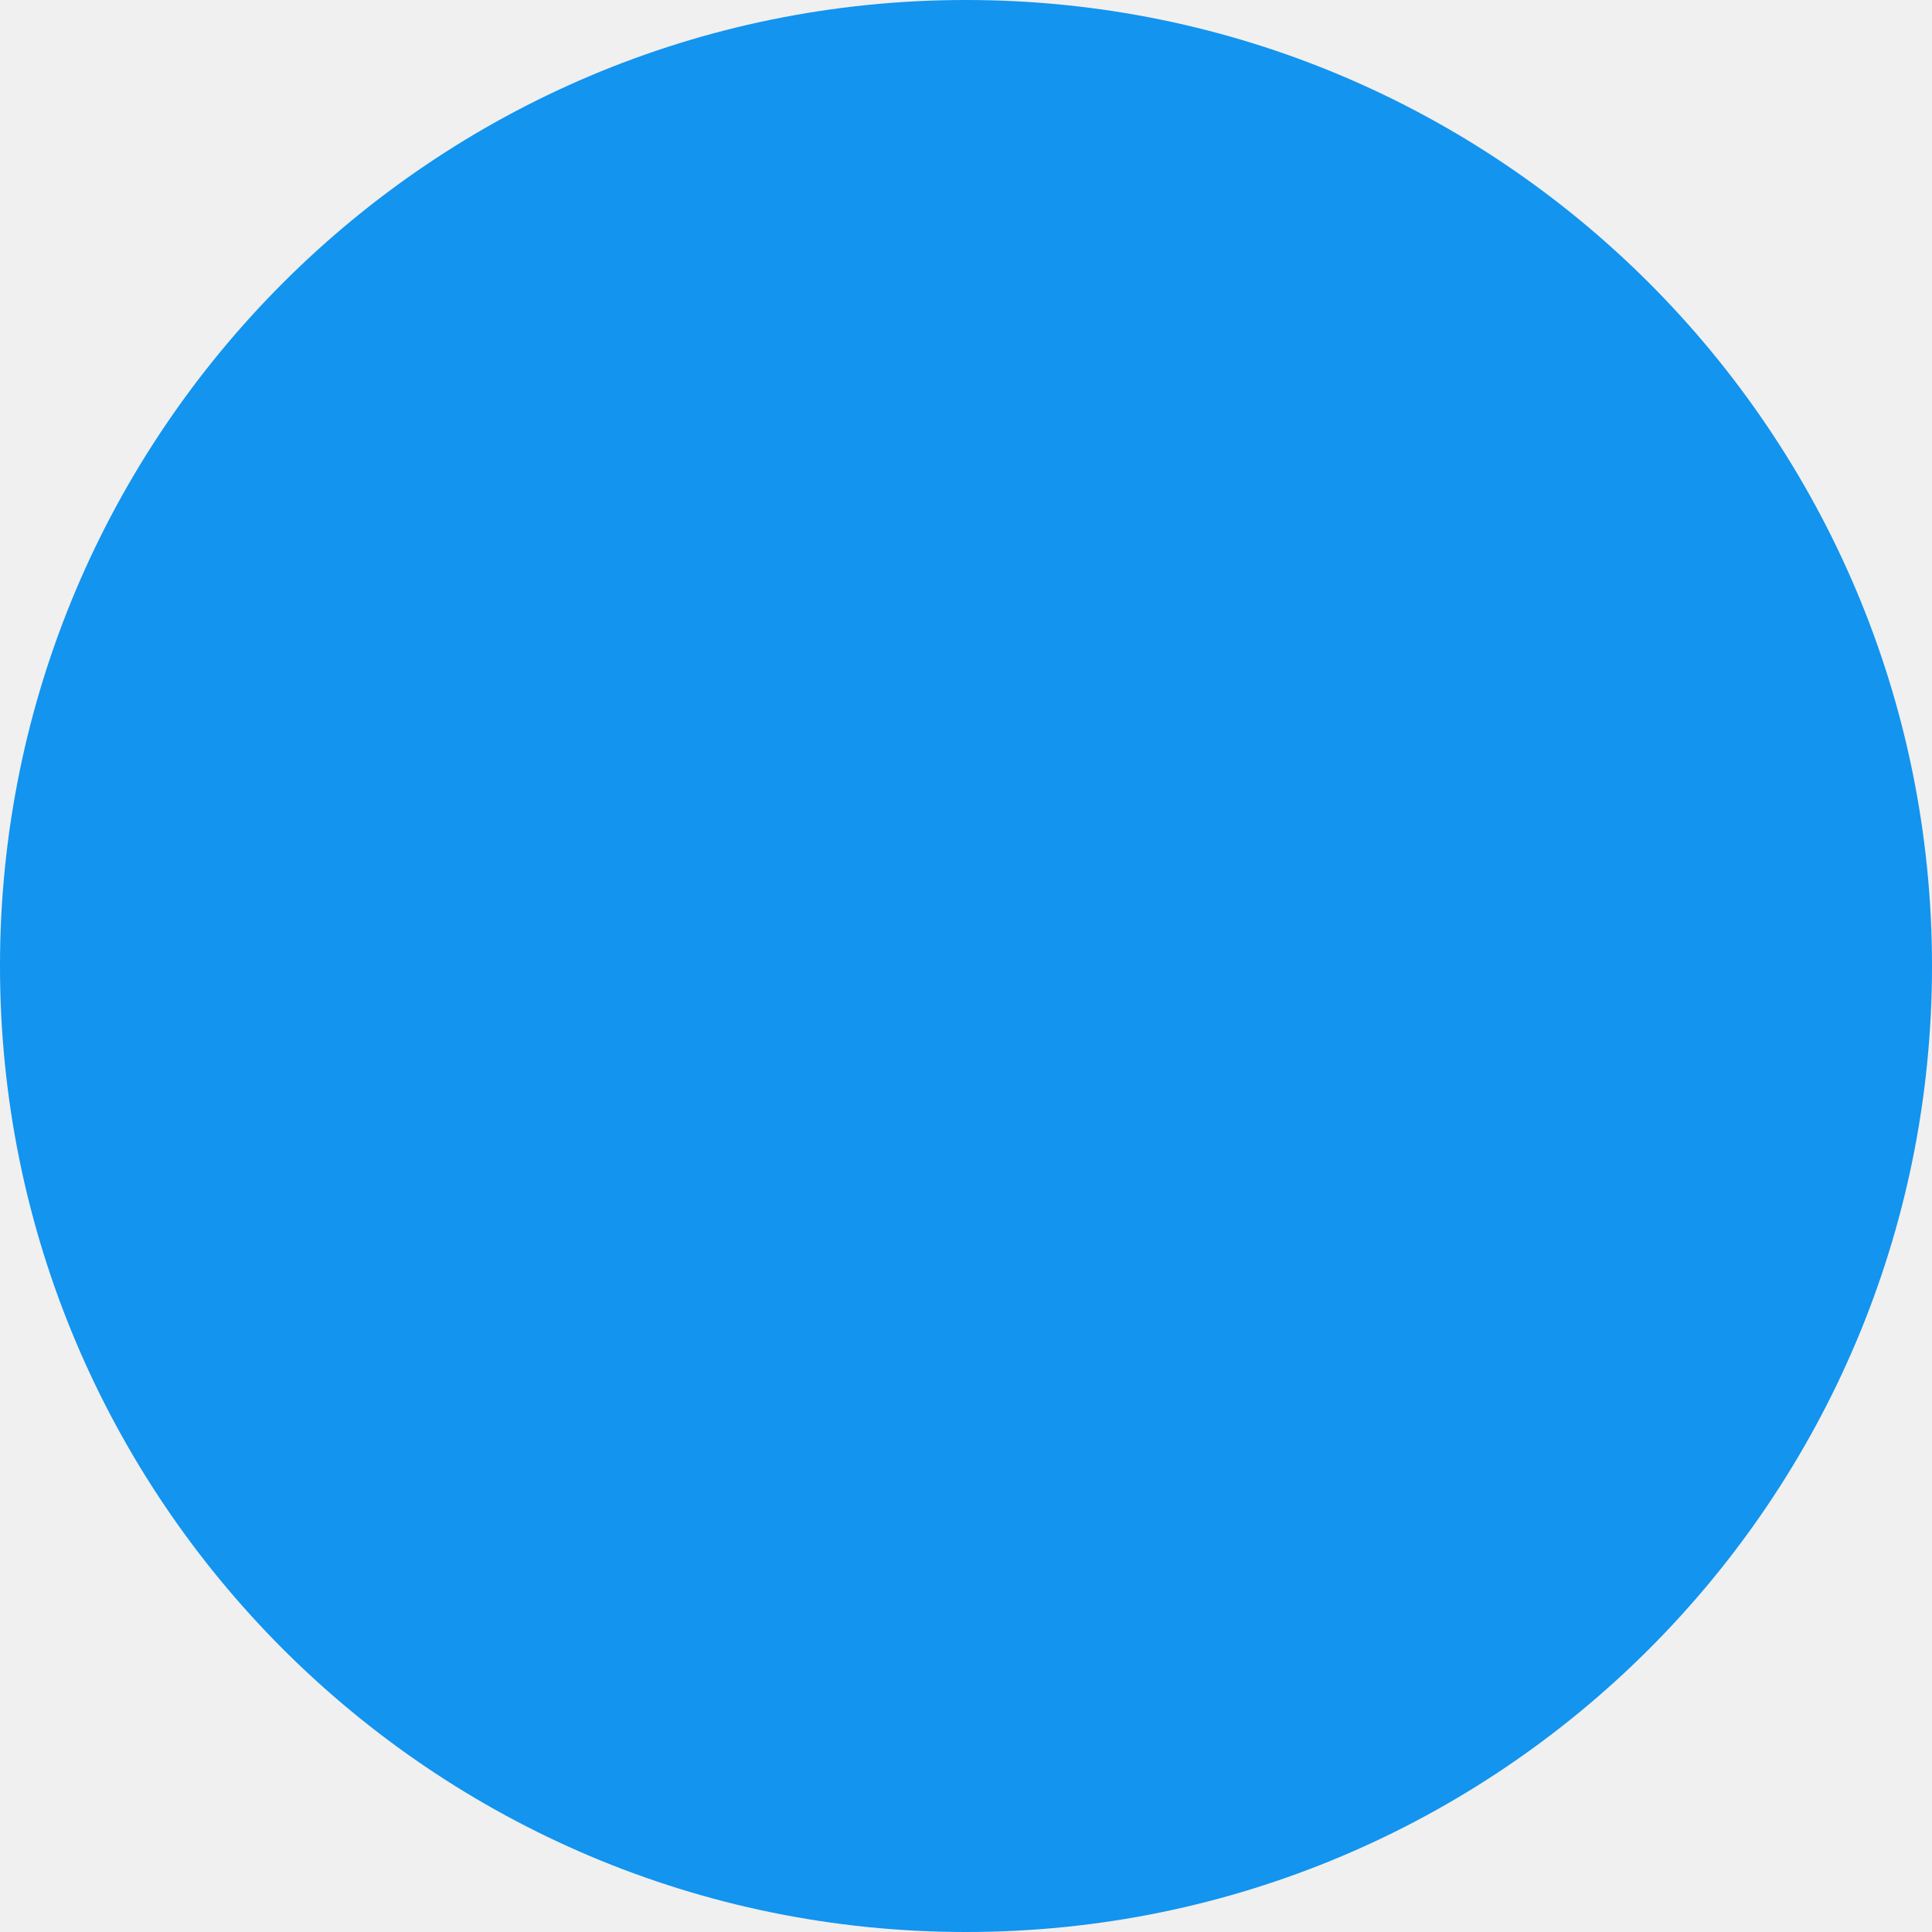
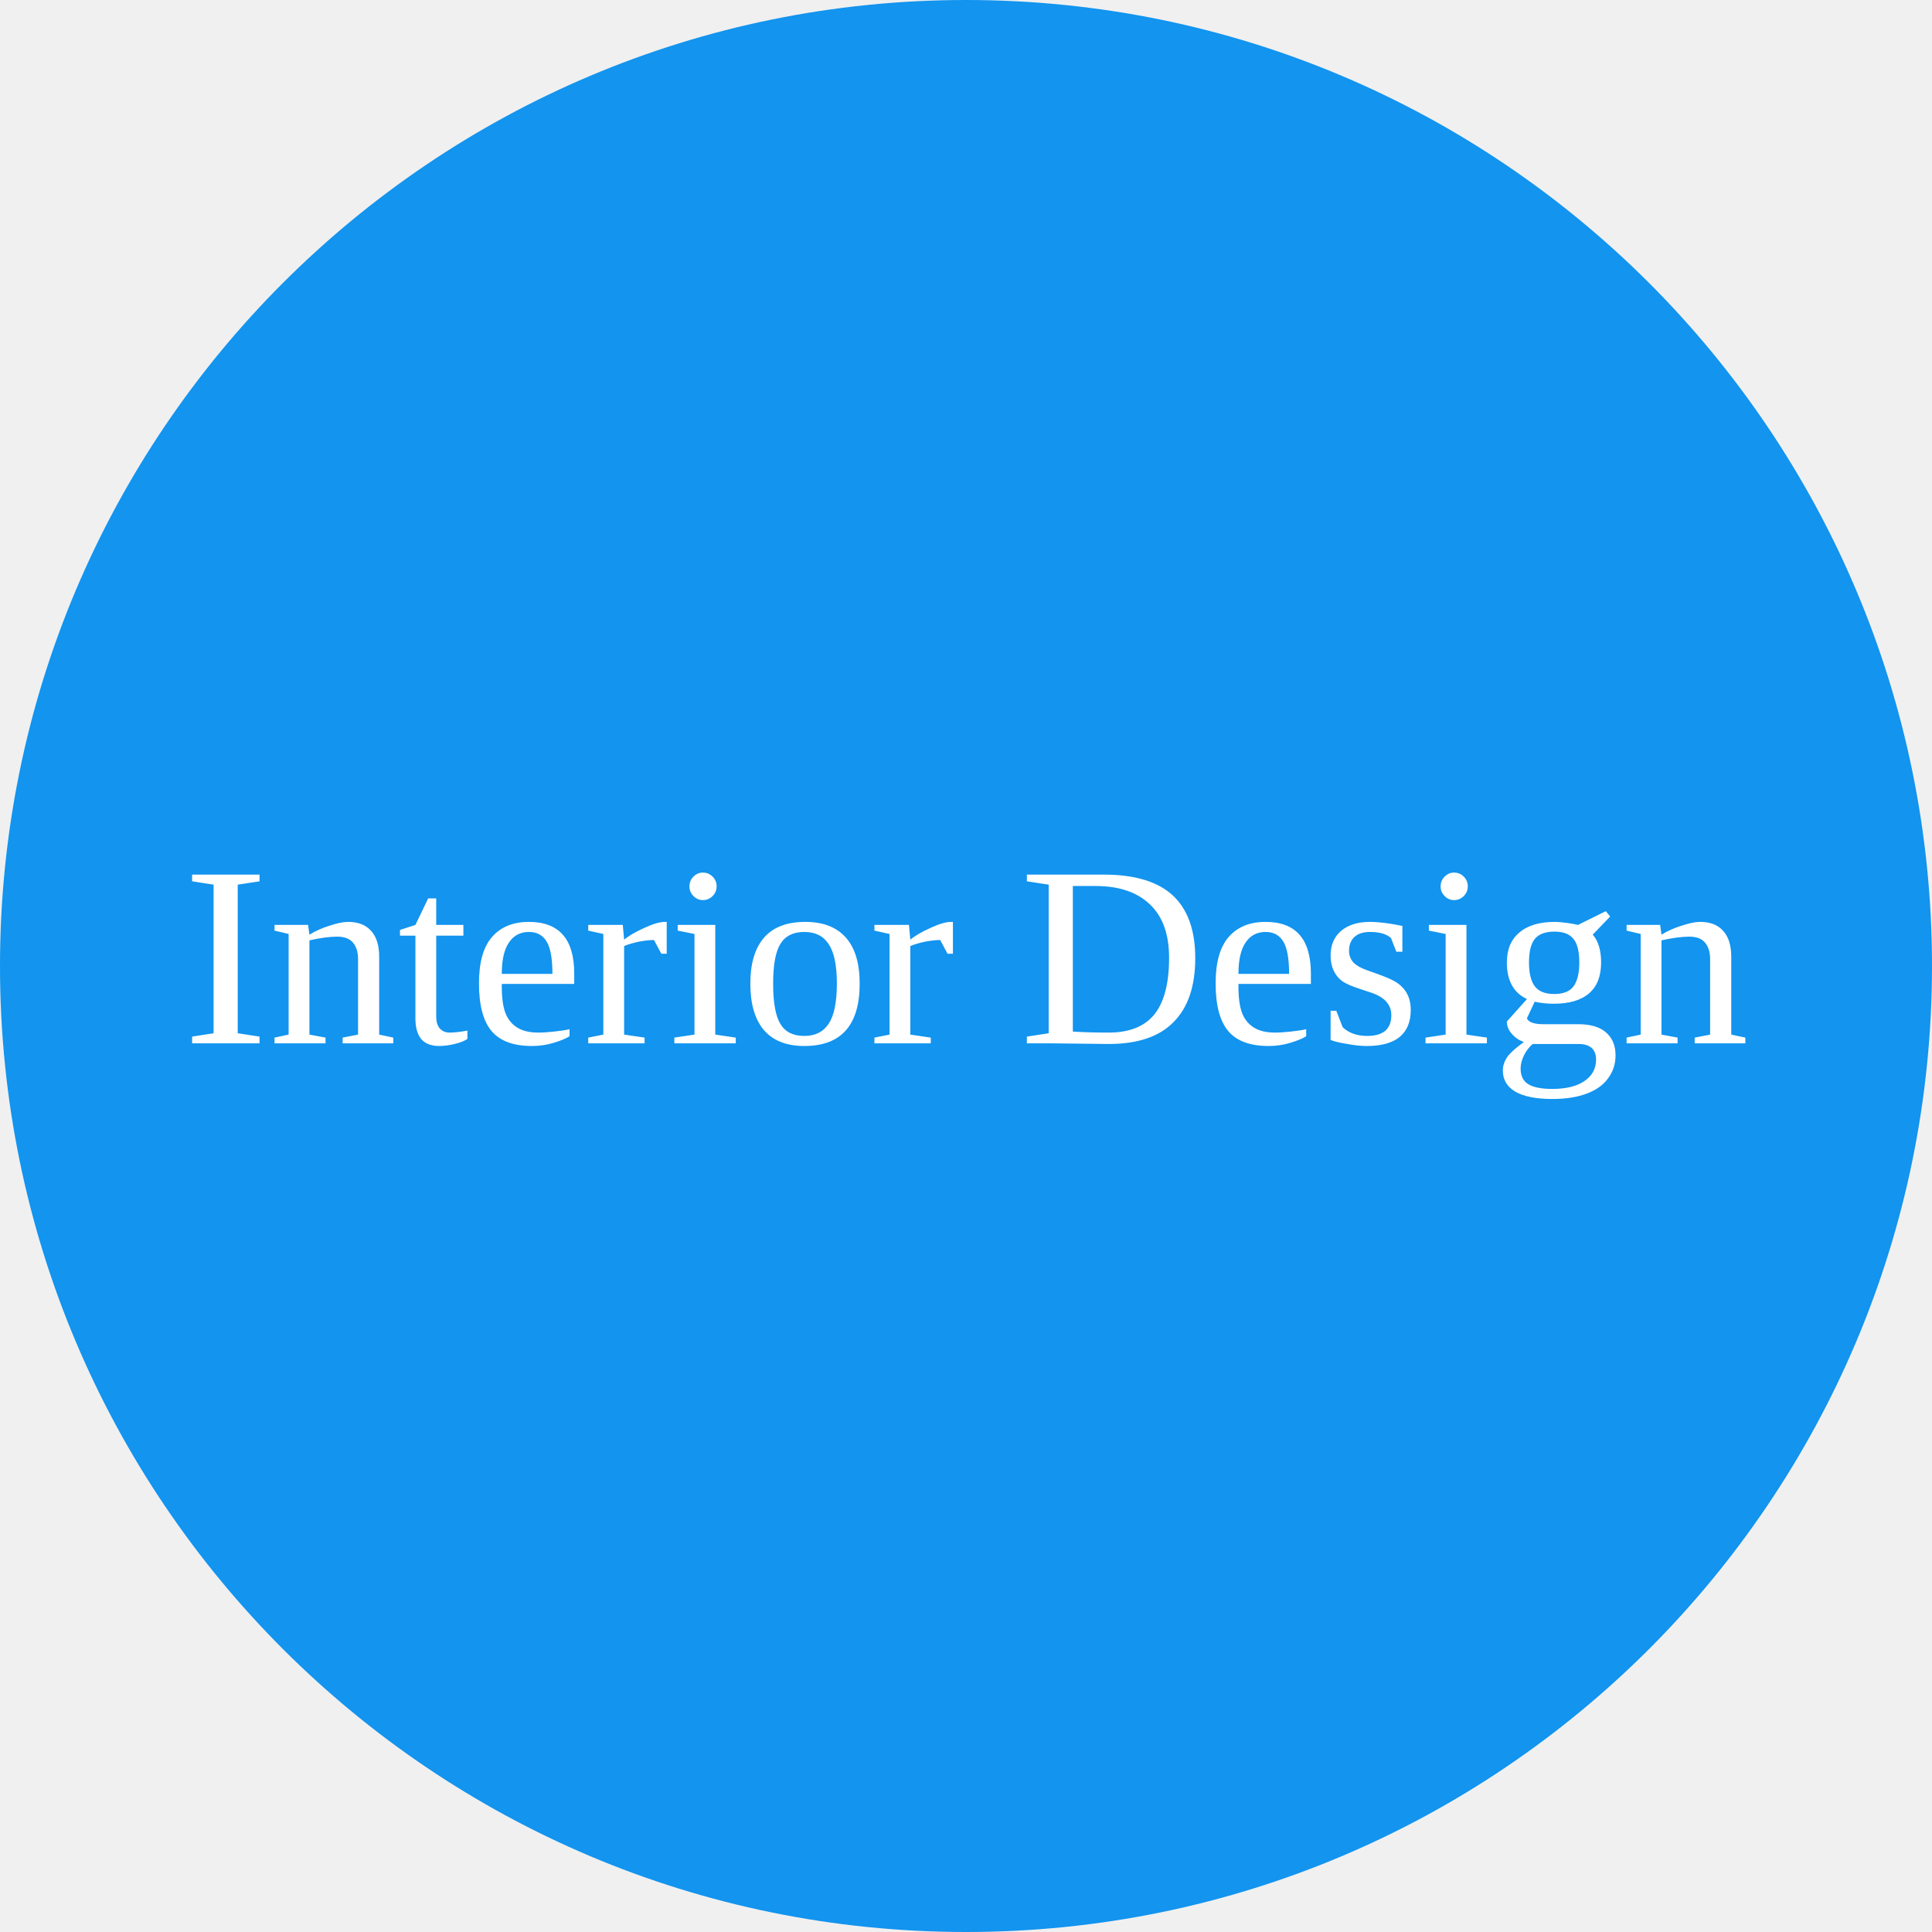
<svg xmlns="http://www.w3.org/2000/svg" width="90px" height="90px" viewBox="0 0 90 90" version="1.1">
  <defs />
  <g id="Page-1" stroke="none" stroke-width="1" fill="none" fill-rule="evenodd">
    <g id="Preferences" transform="translate(-21, -561)" fill="#1294EF">
      <circle id="circle_svg" cx="66" cy="606" r="45" />
    </g>
  </g>
+   <text x="50%" y="50%" text-anchor="middle" dy="0.3em" fill="#FFFFFF">Interior Design</text>
</svg>
